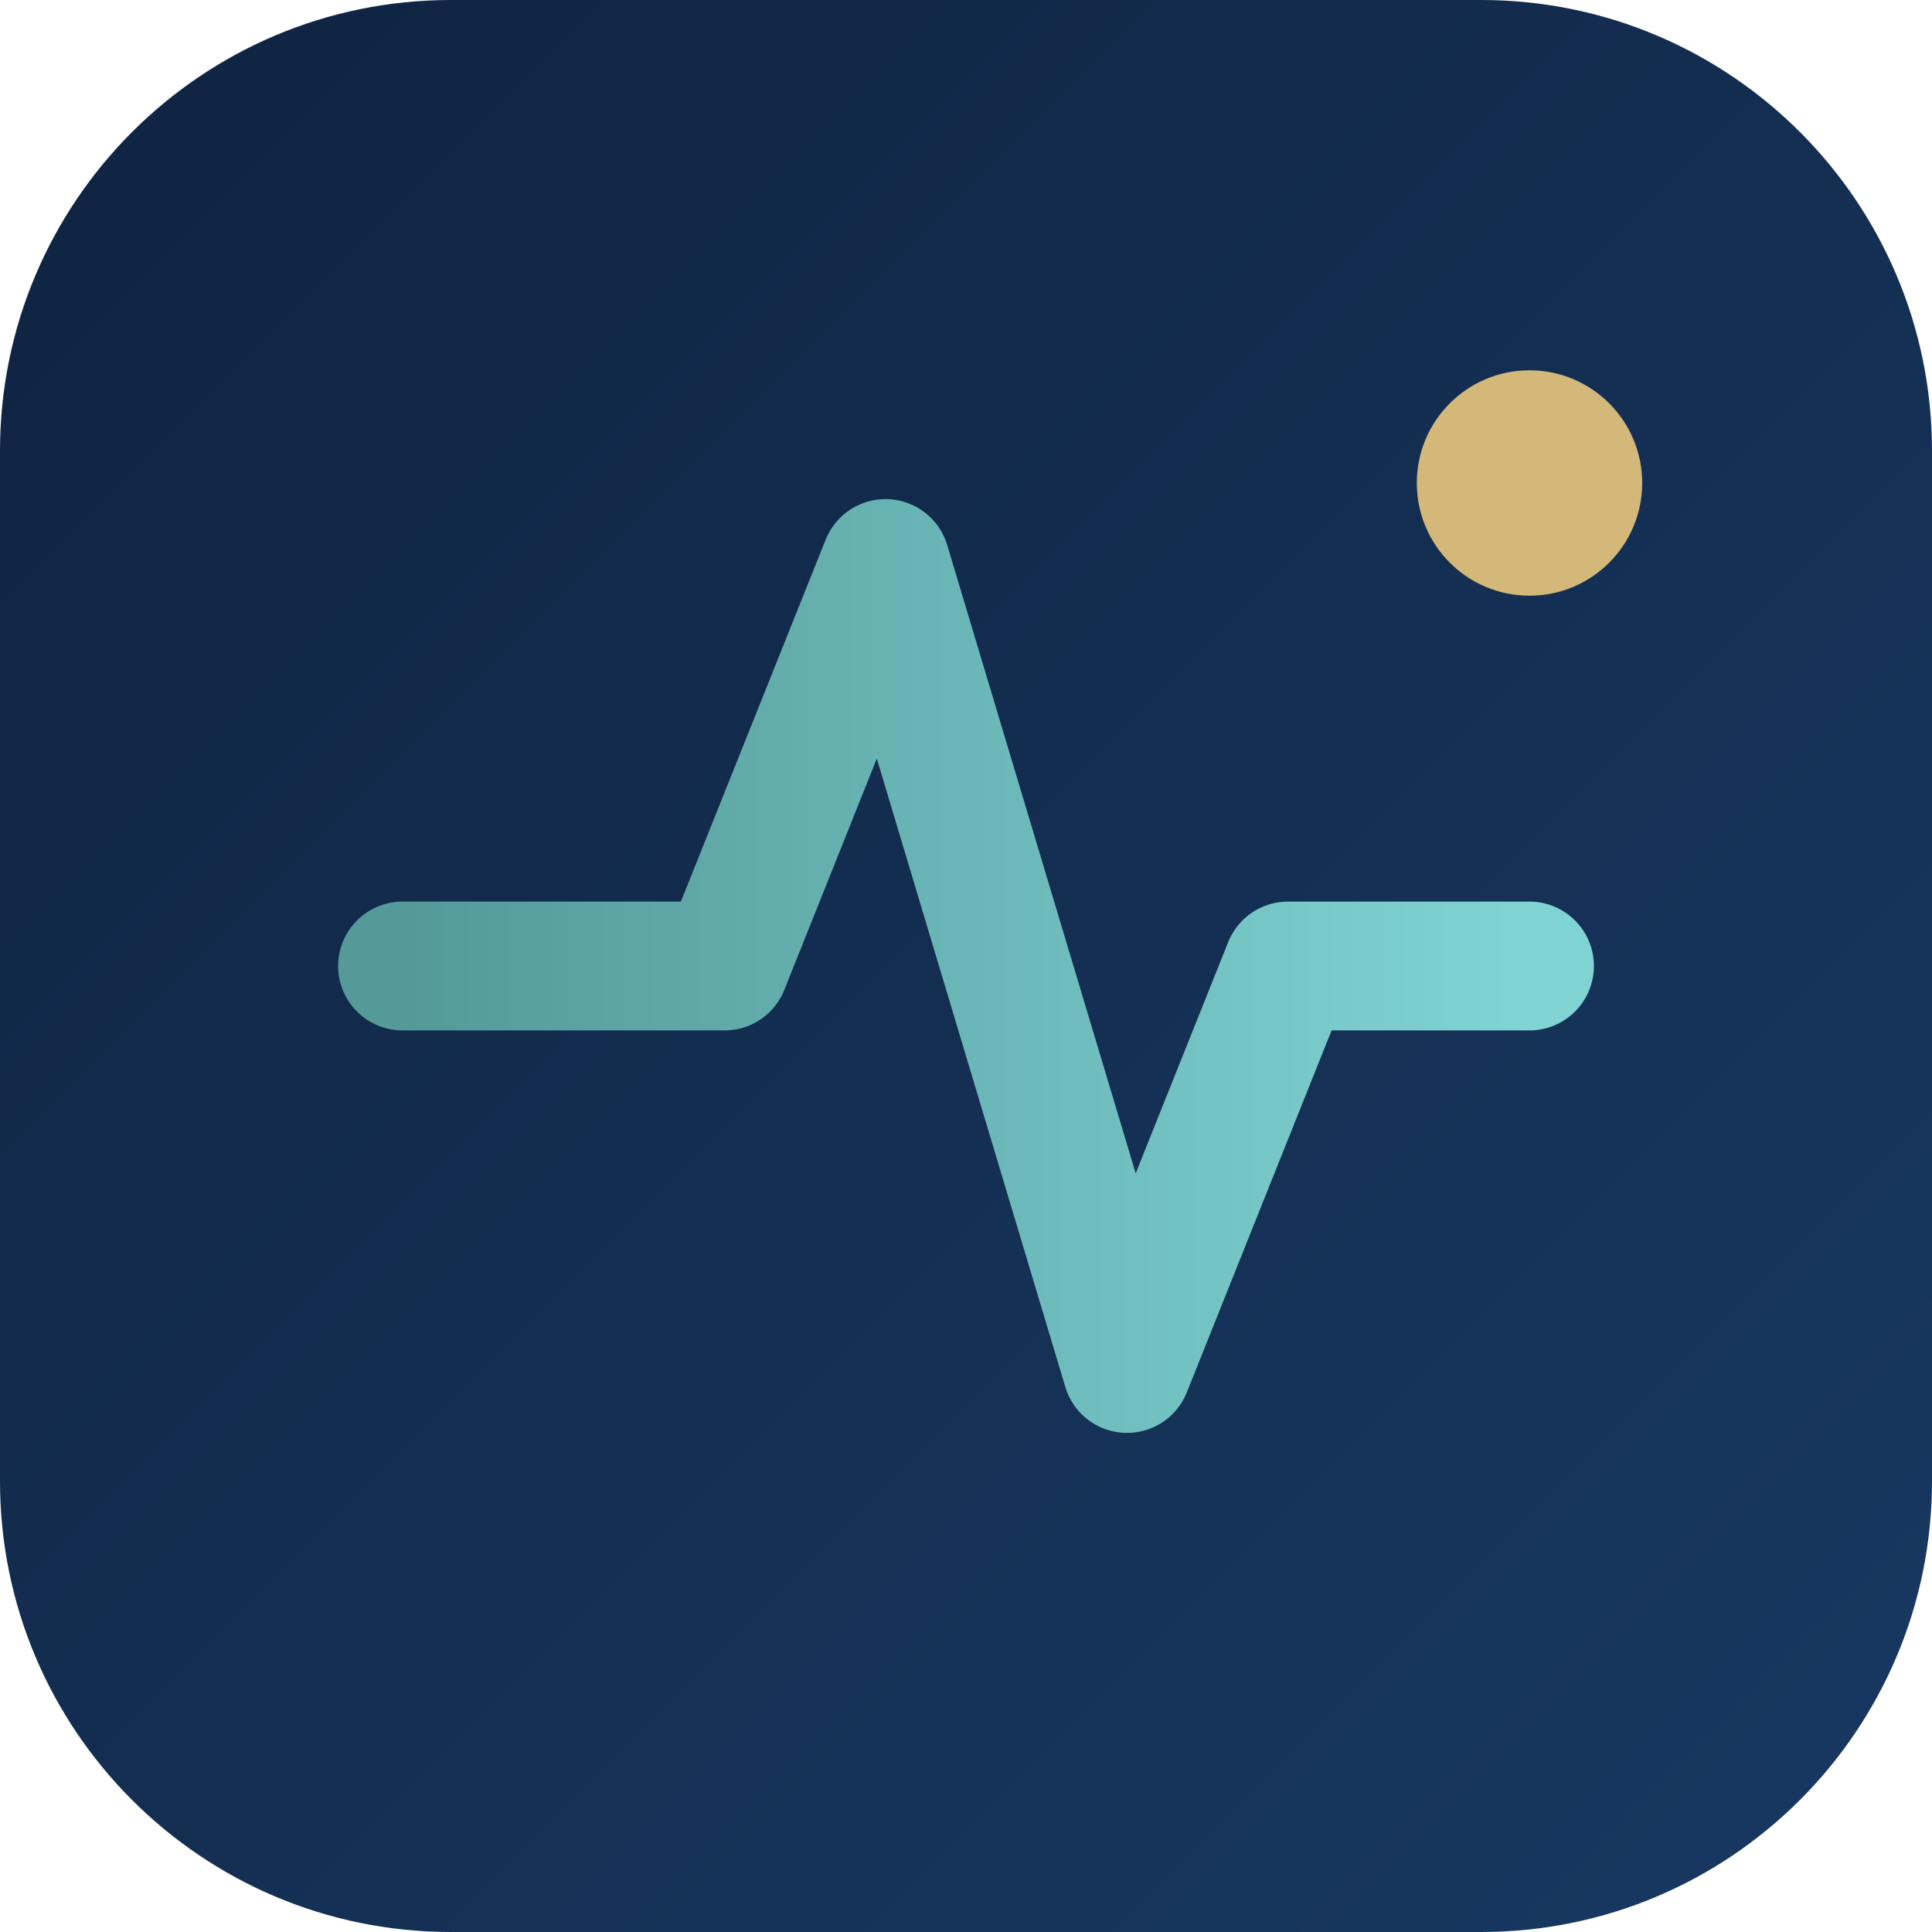
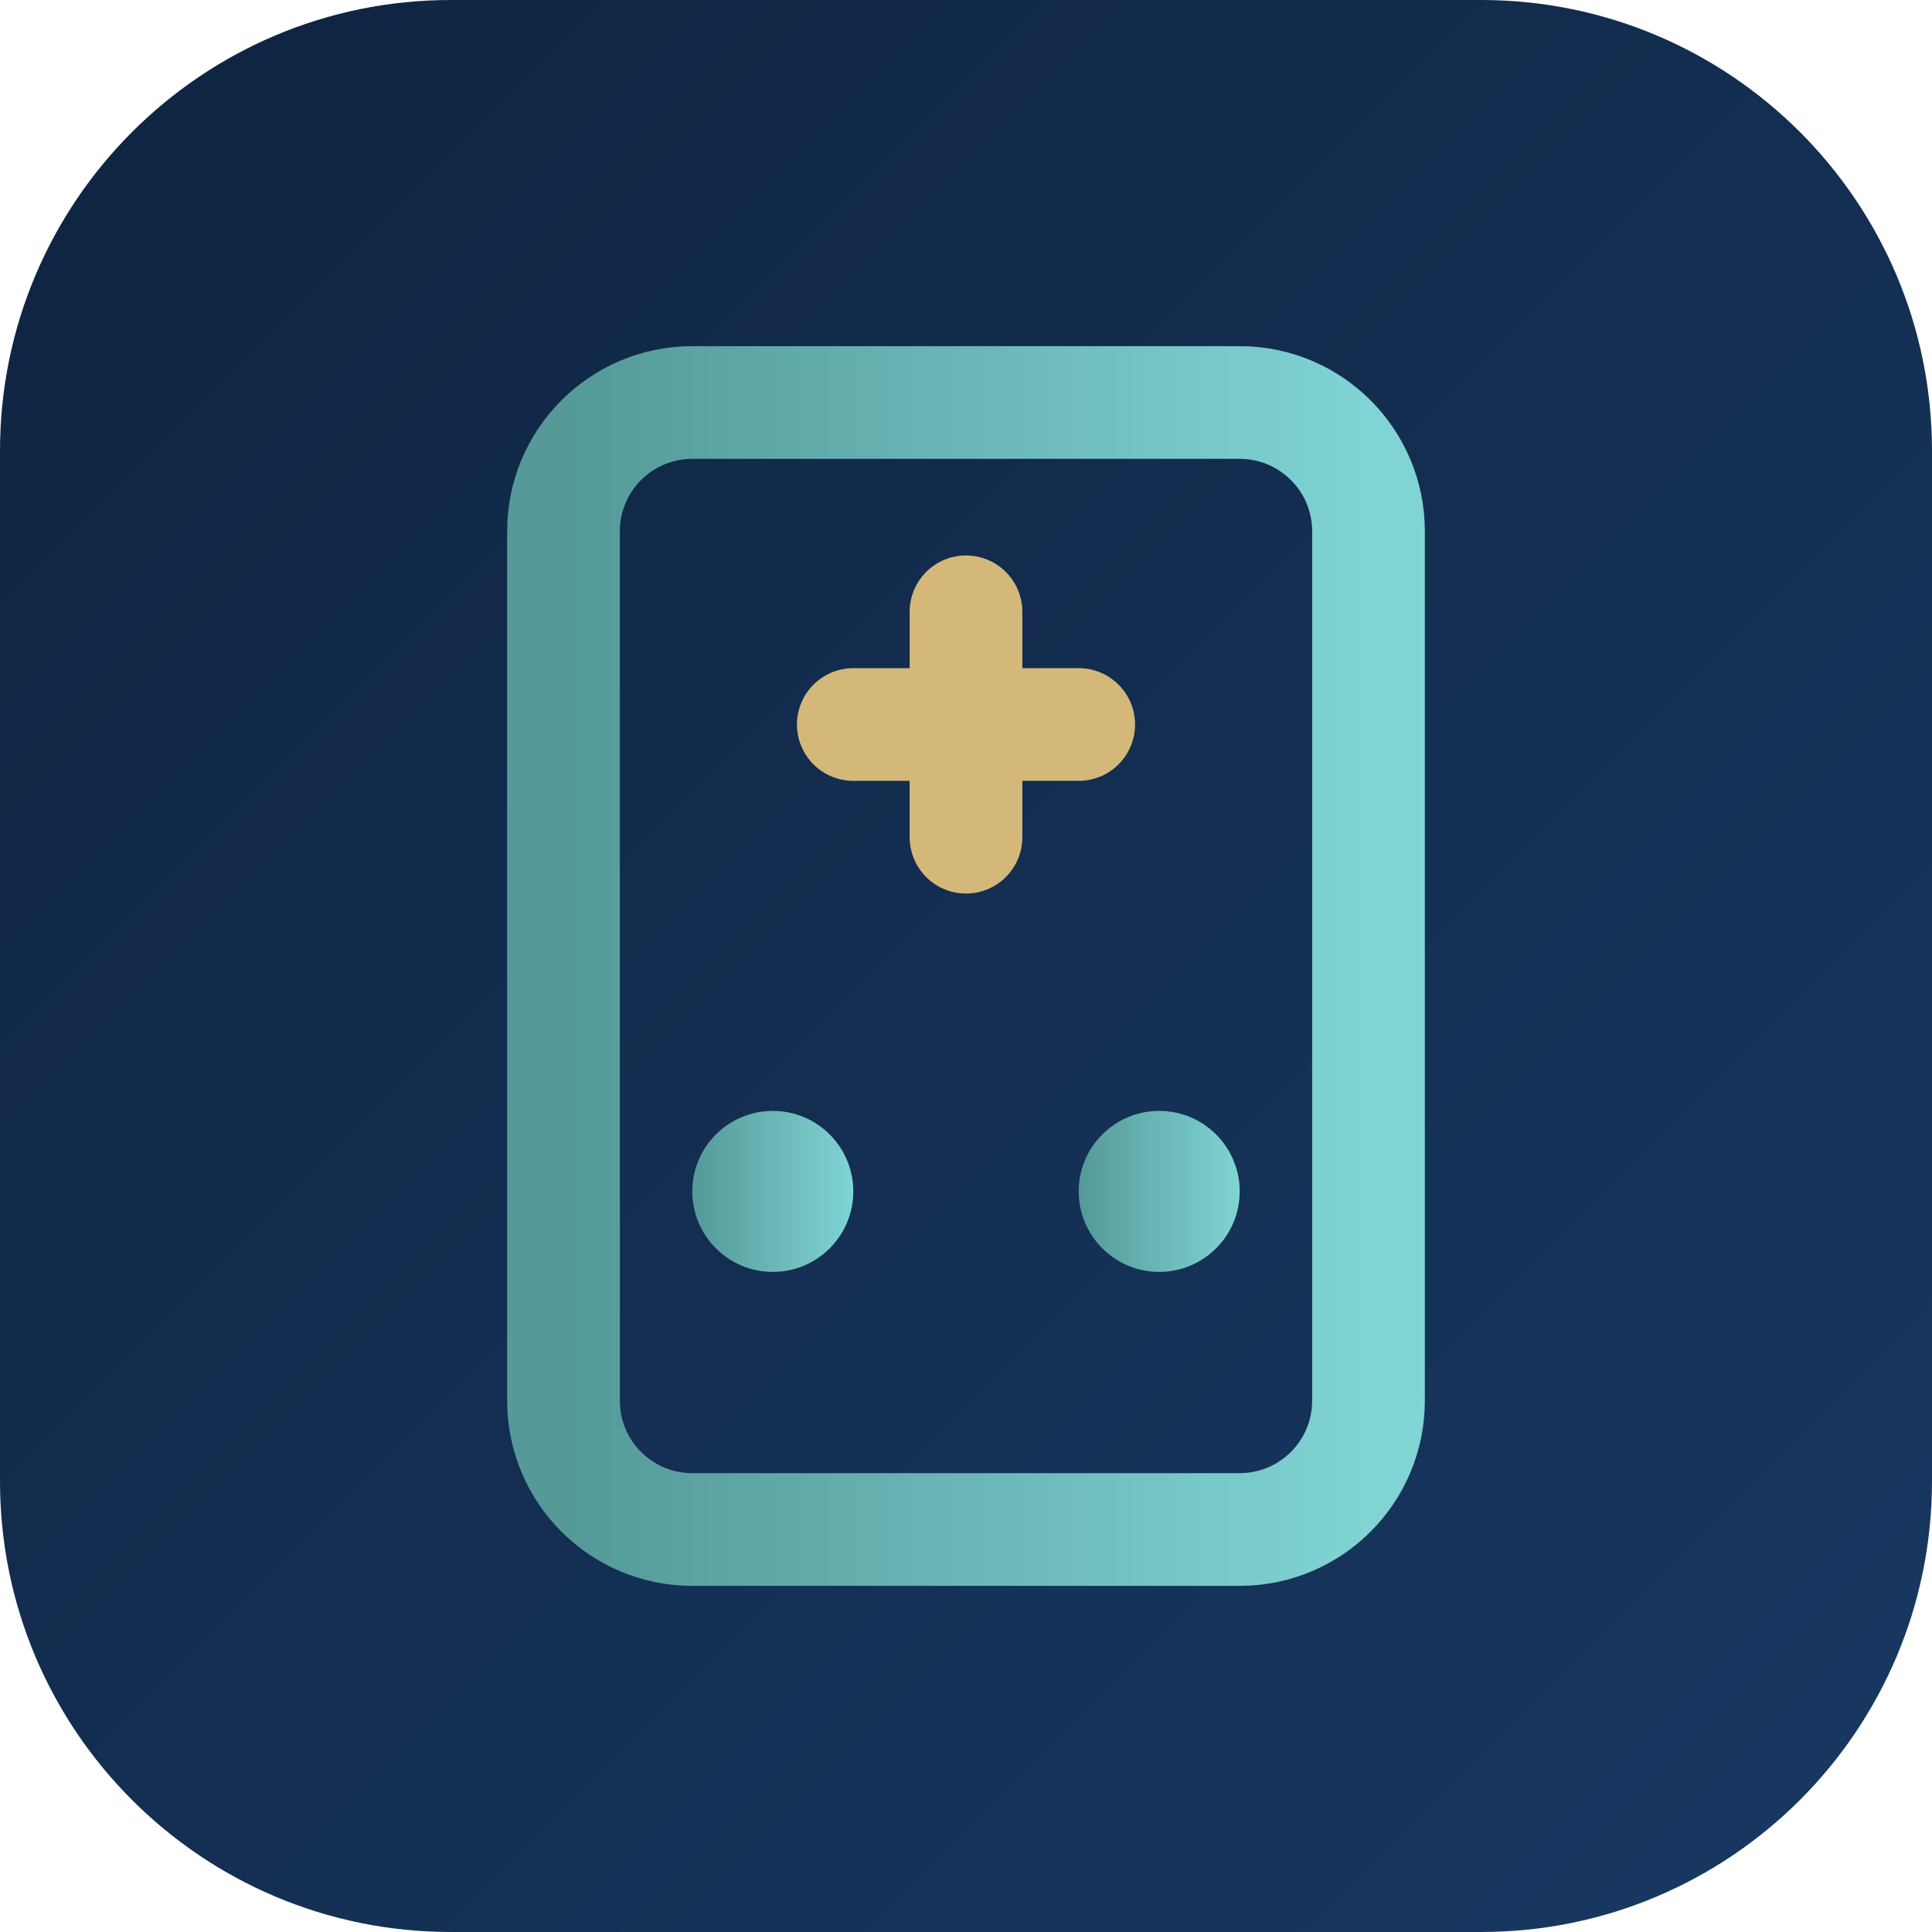
<svg xmlns="http://www.w3.org/2000/svg" viewBox="0 0 120 120">
  <defs>
    <linearGradient id="bgGrad" x1="0%" y1="0%" x2="100%" y2="100%">
      <stop offset="0%" stop-color="#0f2340" />
      <stop offset="100%" stop-color="#183963" />
    </linearGradient>
    <linearGradient id="accentGrad" x1="0%" y1="0%" x2="100%" y2="0%">
      <stop offset="0%" stop-color="#559999" />
      <stop offset="100%" stop-color="#80d4d4" />
    </linearGradient>
  </defs>
  <rect width="120" height="120" rx="28" fill="url(#bgGrad)" />
-   <path d="M 25 60 L 45 60 L 55 35 L 70 85 L 80 60 L 95 60" fill="none" stroke="url(#accentGrad)" stroke-width="8" stroke-linecap="round" stroke-linejoin="round" />
-   <circle cx="95" cy="30" r="7" fill="#d3b87a" />
+   <rect x="35" y="25" width="50" height="70" rx="8" fill="none" stroke="url(#accentGrad)" stroke-width="7" />
+   <path d="M 53 45 L 67 45 M 60 38 L 60 52" stroke="#d3b87a" stroke-width="7" stroke-linecap="round" />
+   <circle cx="48" cy="74" r="5" fill="url(#accentGrad)" />
+   <circle cx="72" cy="74" r="5" fill="url(#accentGrad)" />
+   <path d="M 48 74 L 72 74" stroke="url(#accentGrad)" stroke-width="4" />
</svg>
